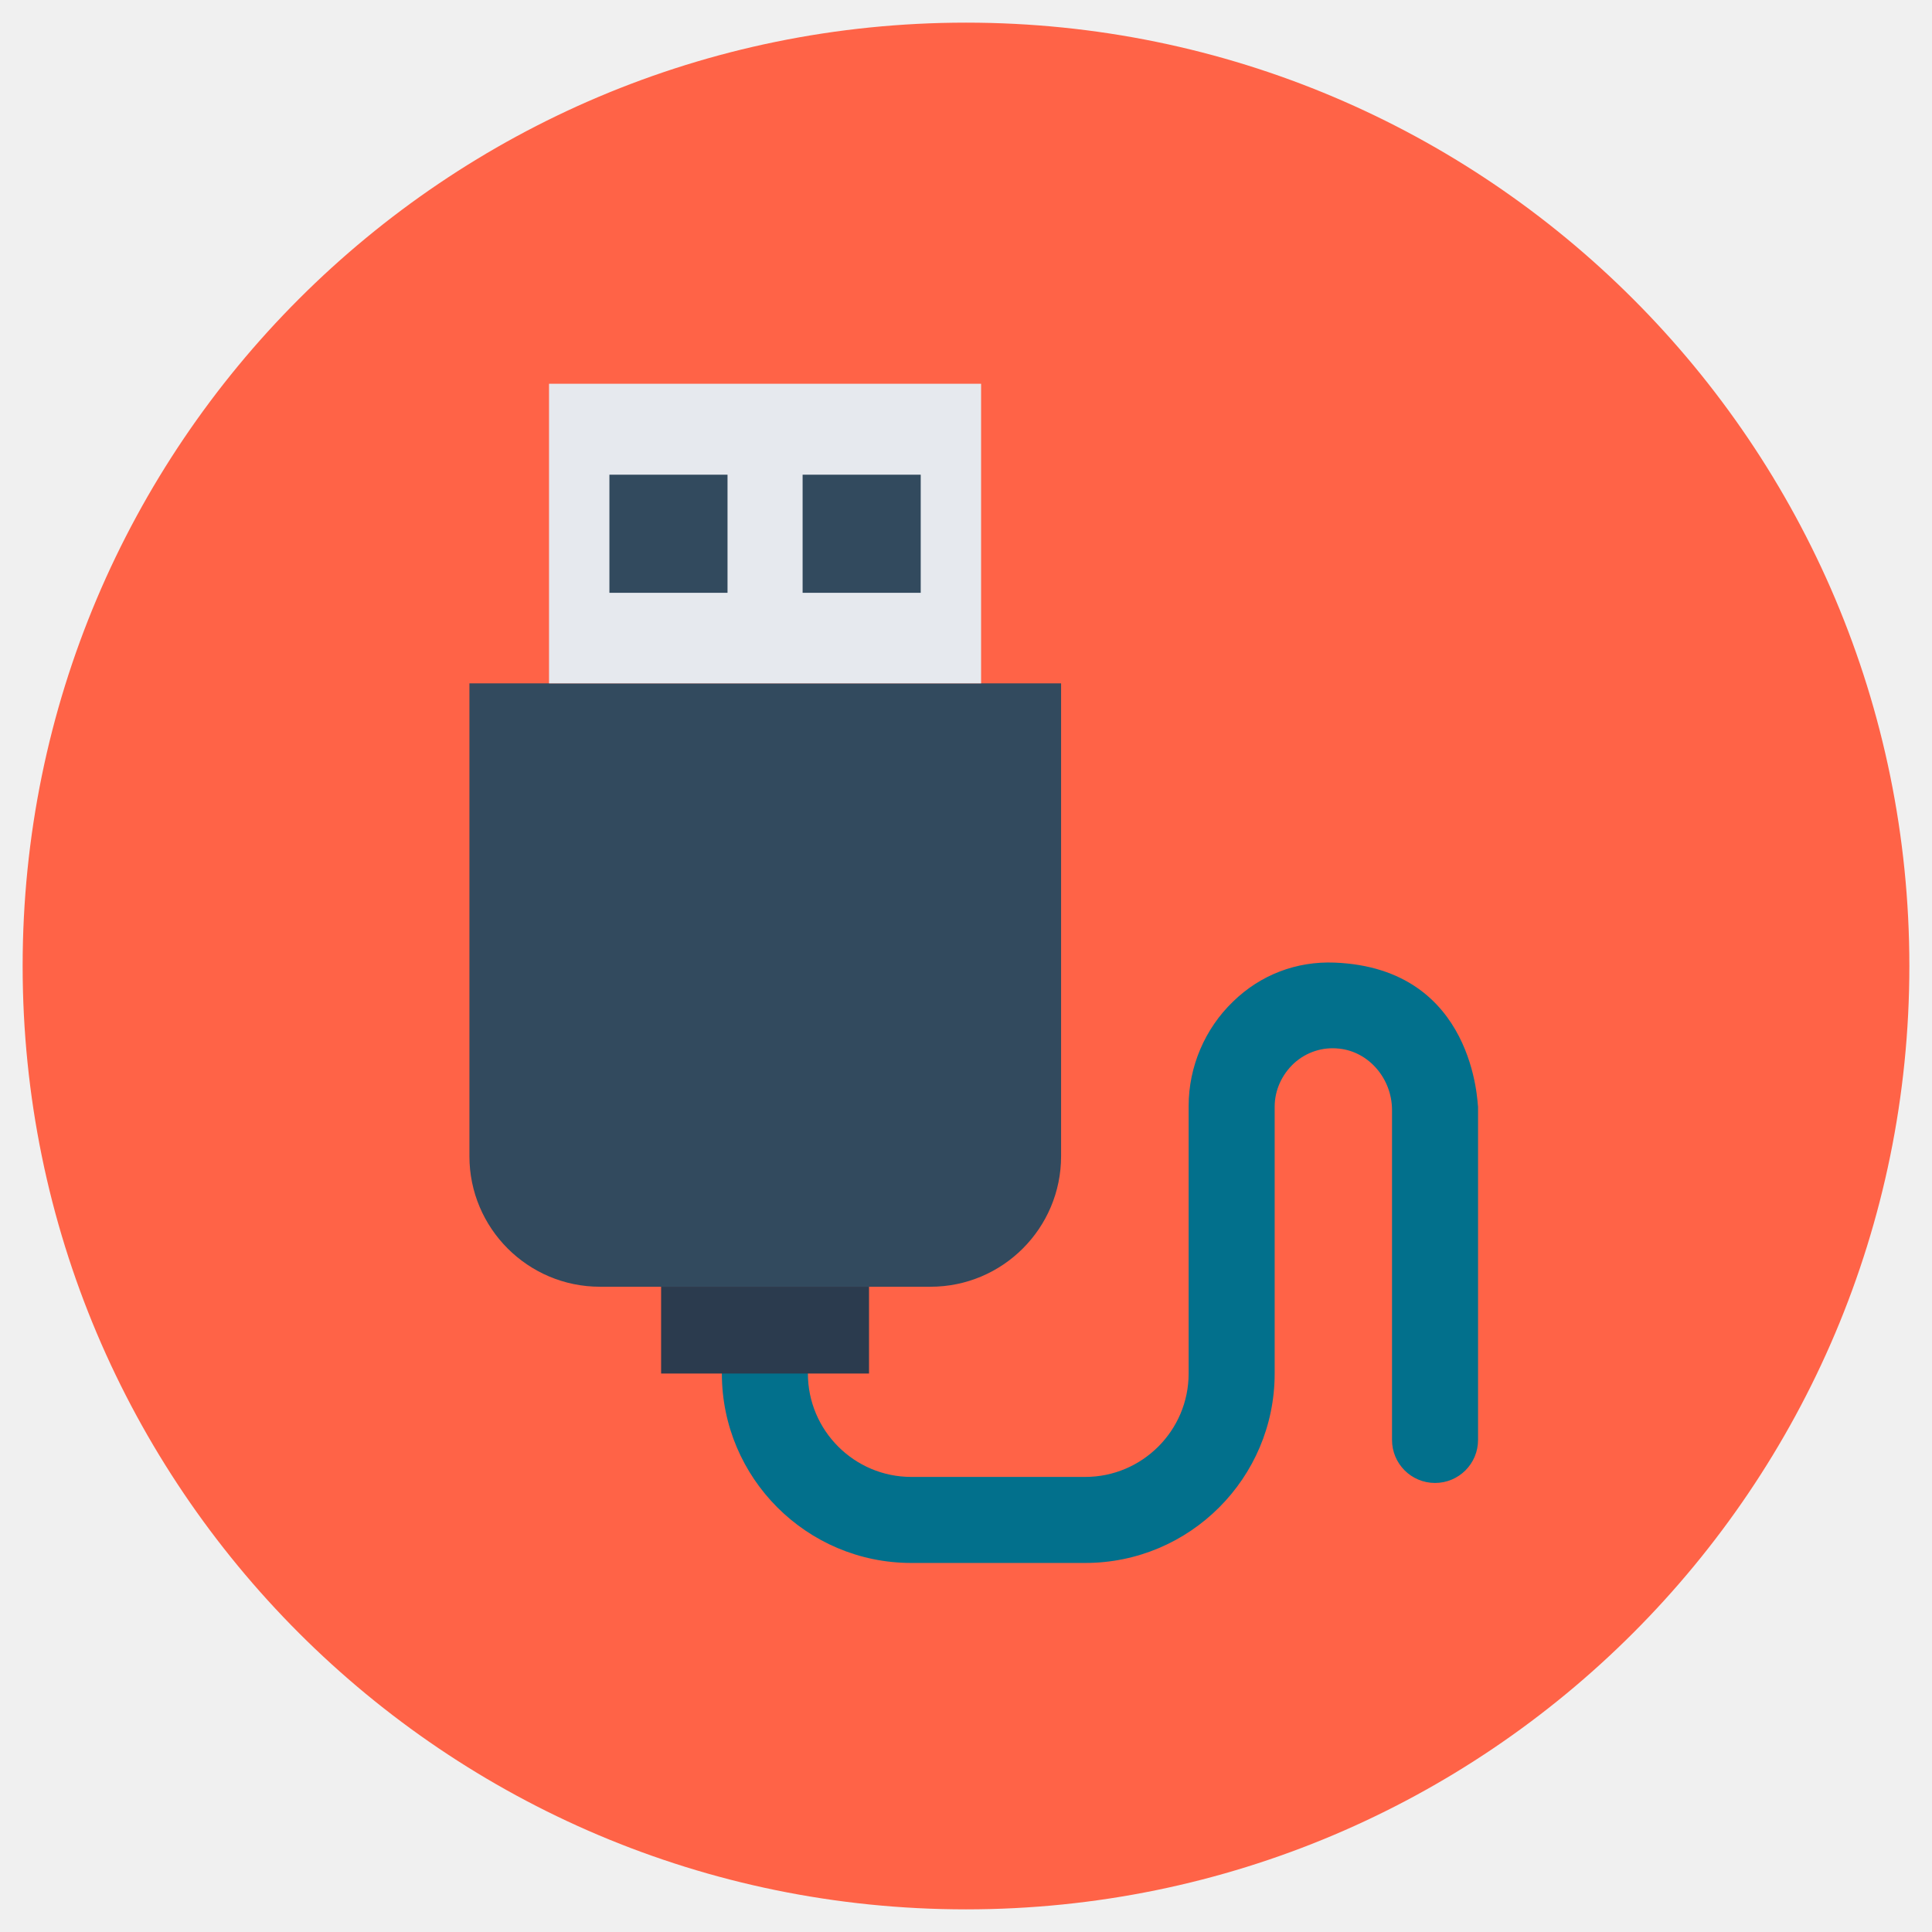
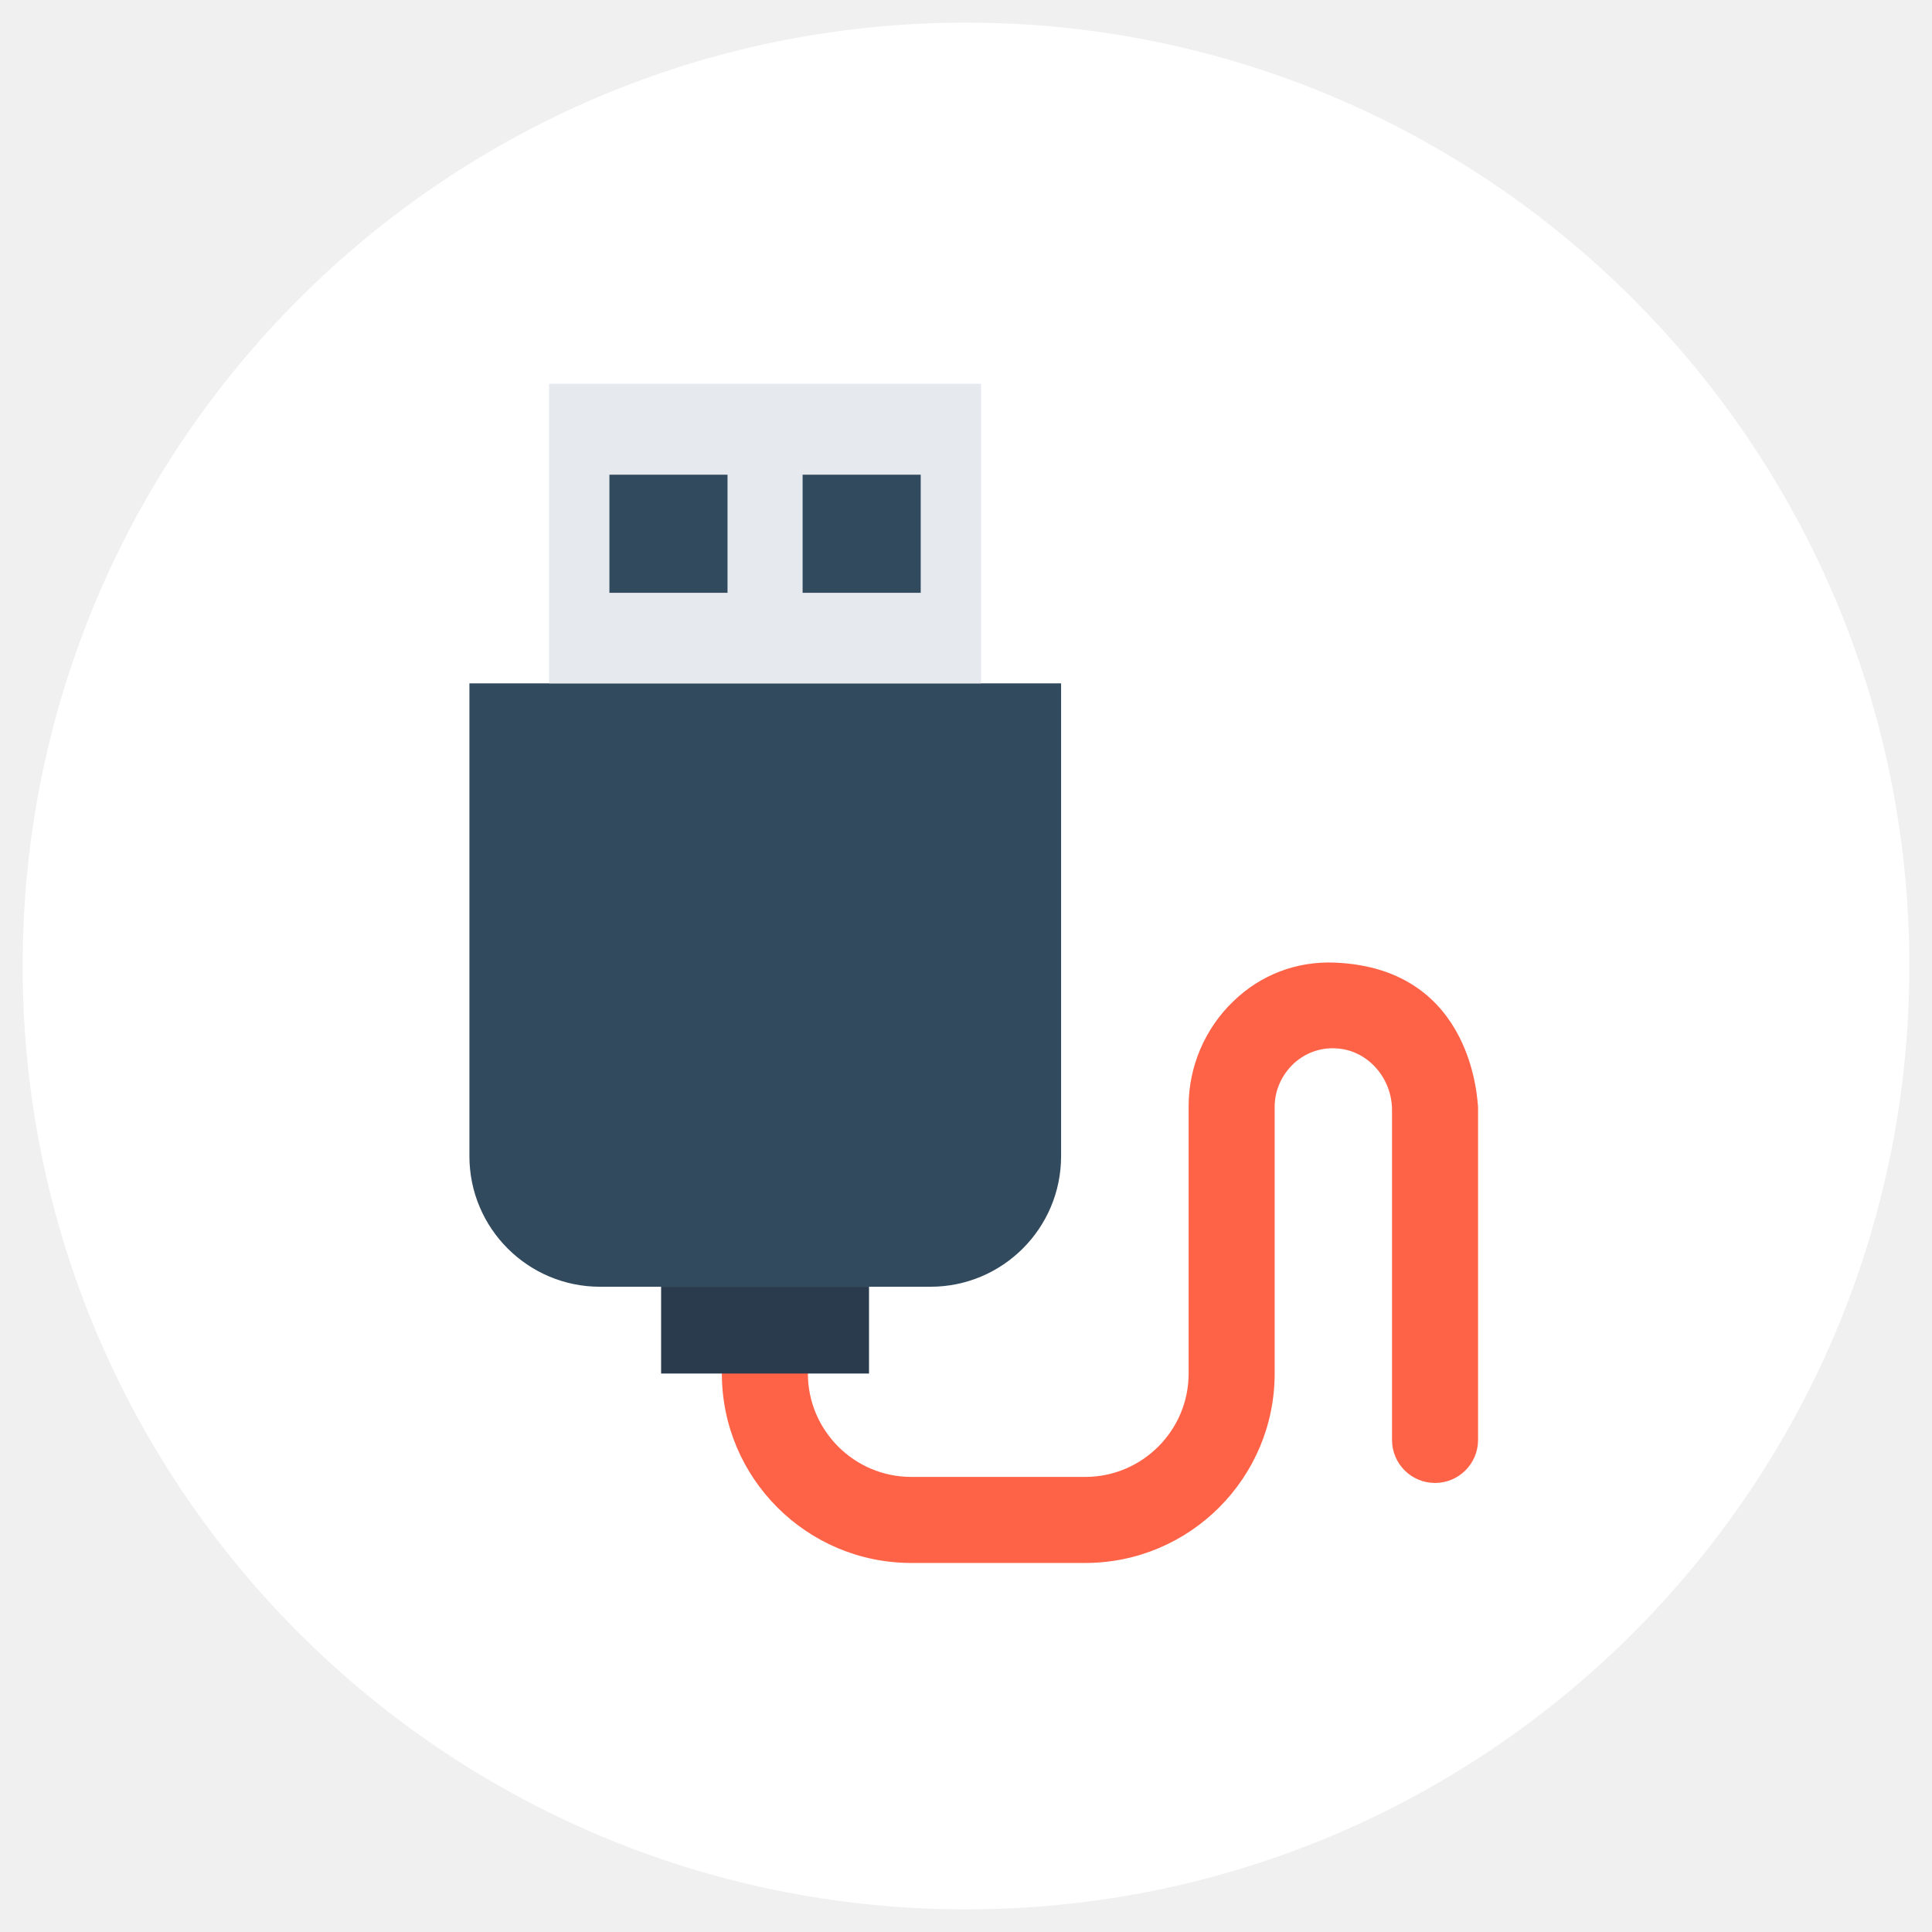
<svg xmlns="http://www.w3.org/2000/svg" version="1.1" id="Layer_1" x="0px" y="0px" viewBox="0 0 512 512" enable-background="new 0 0 512 512" xml:space="preserve">
  <g>
-     <circle fill="#FF6347" cx="256" cy="256" r="250" />
+     <circle fill="#FFFFFF" cx="256" cy="256" r="250" />
    <g>
-       <path fill="#02708C" d="M353.7,255.1c-10.1-0.4-19.6,3.2-26.9,10.3c-7.5,7.2-11.8,17.3-11.8,27.7V364c0,15.1-12.3,27.4-27.4,27.4    h-46.1c-15.1,0-27.4-12.3-27.4-27.4v-3.9h-22.8v3.9c0,27.7,22.5,50.2,50.2,50.2h46.1c27.7,0,50.2-22.5,50.2-50.2v-70.7    c0-4.4,1.9-8.5,5.1-11.5c3.3-3,7.6-4.4,12-3.9c7.8,0.8,14,7.9,14,16.3v87.4c0,6.3,5.1,11.4,11.4,11.4s11.4-5.1,11.4-11.4v-88.3    C391.5,293,391.1,256.6,353.7,255.1z" />
+       <path fill="#FF6347" d="M353.7,255.1c-10.1-0.4-19.6,3.2-26.9,10.3c-7.5,7.2-11.8,17.3-11.8,27.7V364c0,15.1-12.3,27.4-27.4,27.4    h-46.1c-15.1,0-27.4-12.3-27.4-27.4v-3.9h-22.8v3.9c0,27.7,22.5,50.2,50.2,50.2h46.1c27.7,0,50.2-22.5,50.2-50.2v-70.7    c0-4.4,1.9-8.5,5.1-11.5c3.3-3,7.6-4.4,12-3.9c7.8,0.8,14,7.9,14,16.3v87.4c0,6.3,5.1,11.4,11.4,11.4s11.4-5.1,11.4-11.4v-88.3    C391.5,293,391.1,256.6,353.7,255.1z" />
      <path fill="#324A5E" d="M124.4,181.1v125.3c0,19.1,15.5,34.6,34.6,34.6h87.6c19.1,0,34.6-15.5,34.6-34.6V181.1H124.4z" />
      <rect x="145.5" y="101.7" fill="#E6E9EE" width="114.5" height="79.4" />
      <rect x="161.5" y="125.8" fill="#324A5E" width="31.3" height="31.3" />
      <rect x="212.7" y="125.8" fill="#324A5E" width="31.3" height="31.3" />
      <rect x="175.2" y="341" fill="#2B3B4E" width="55.1" height="23" />
    </g>
  </g>
</svg>
